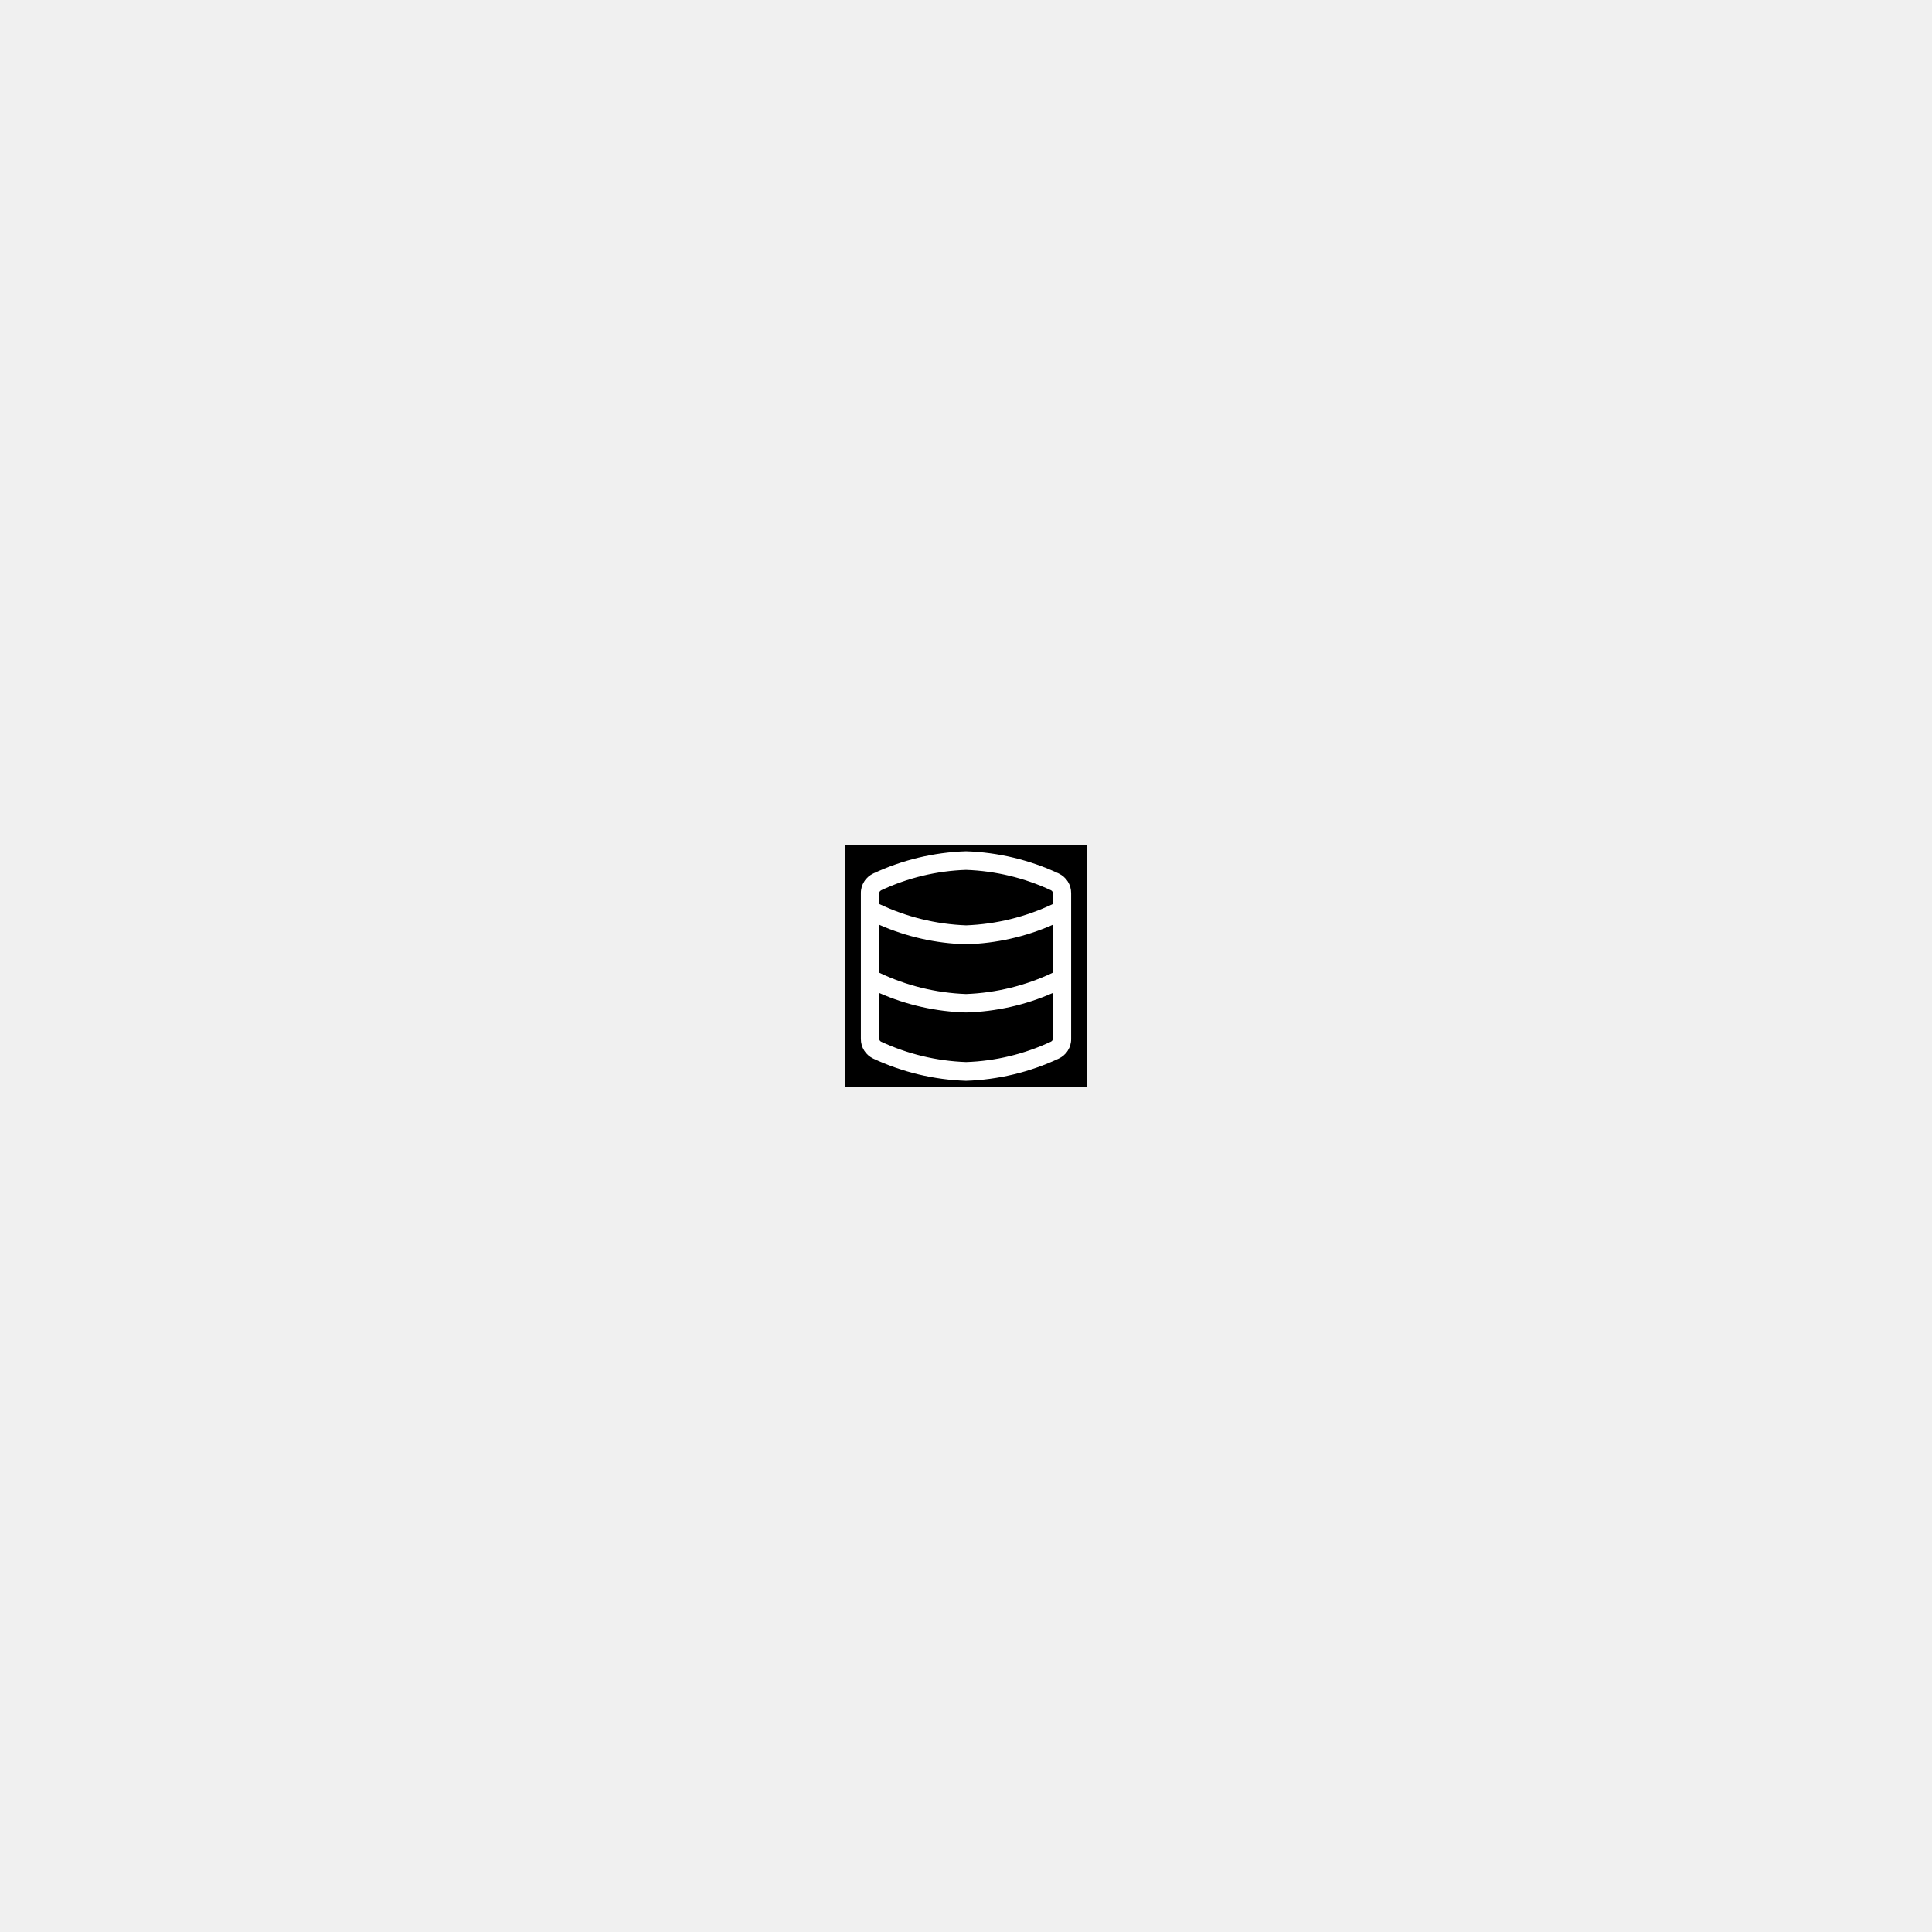
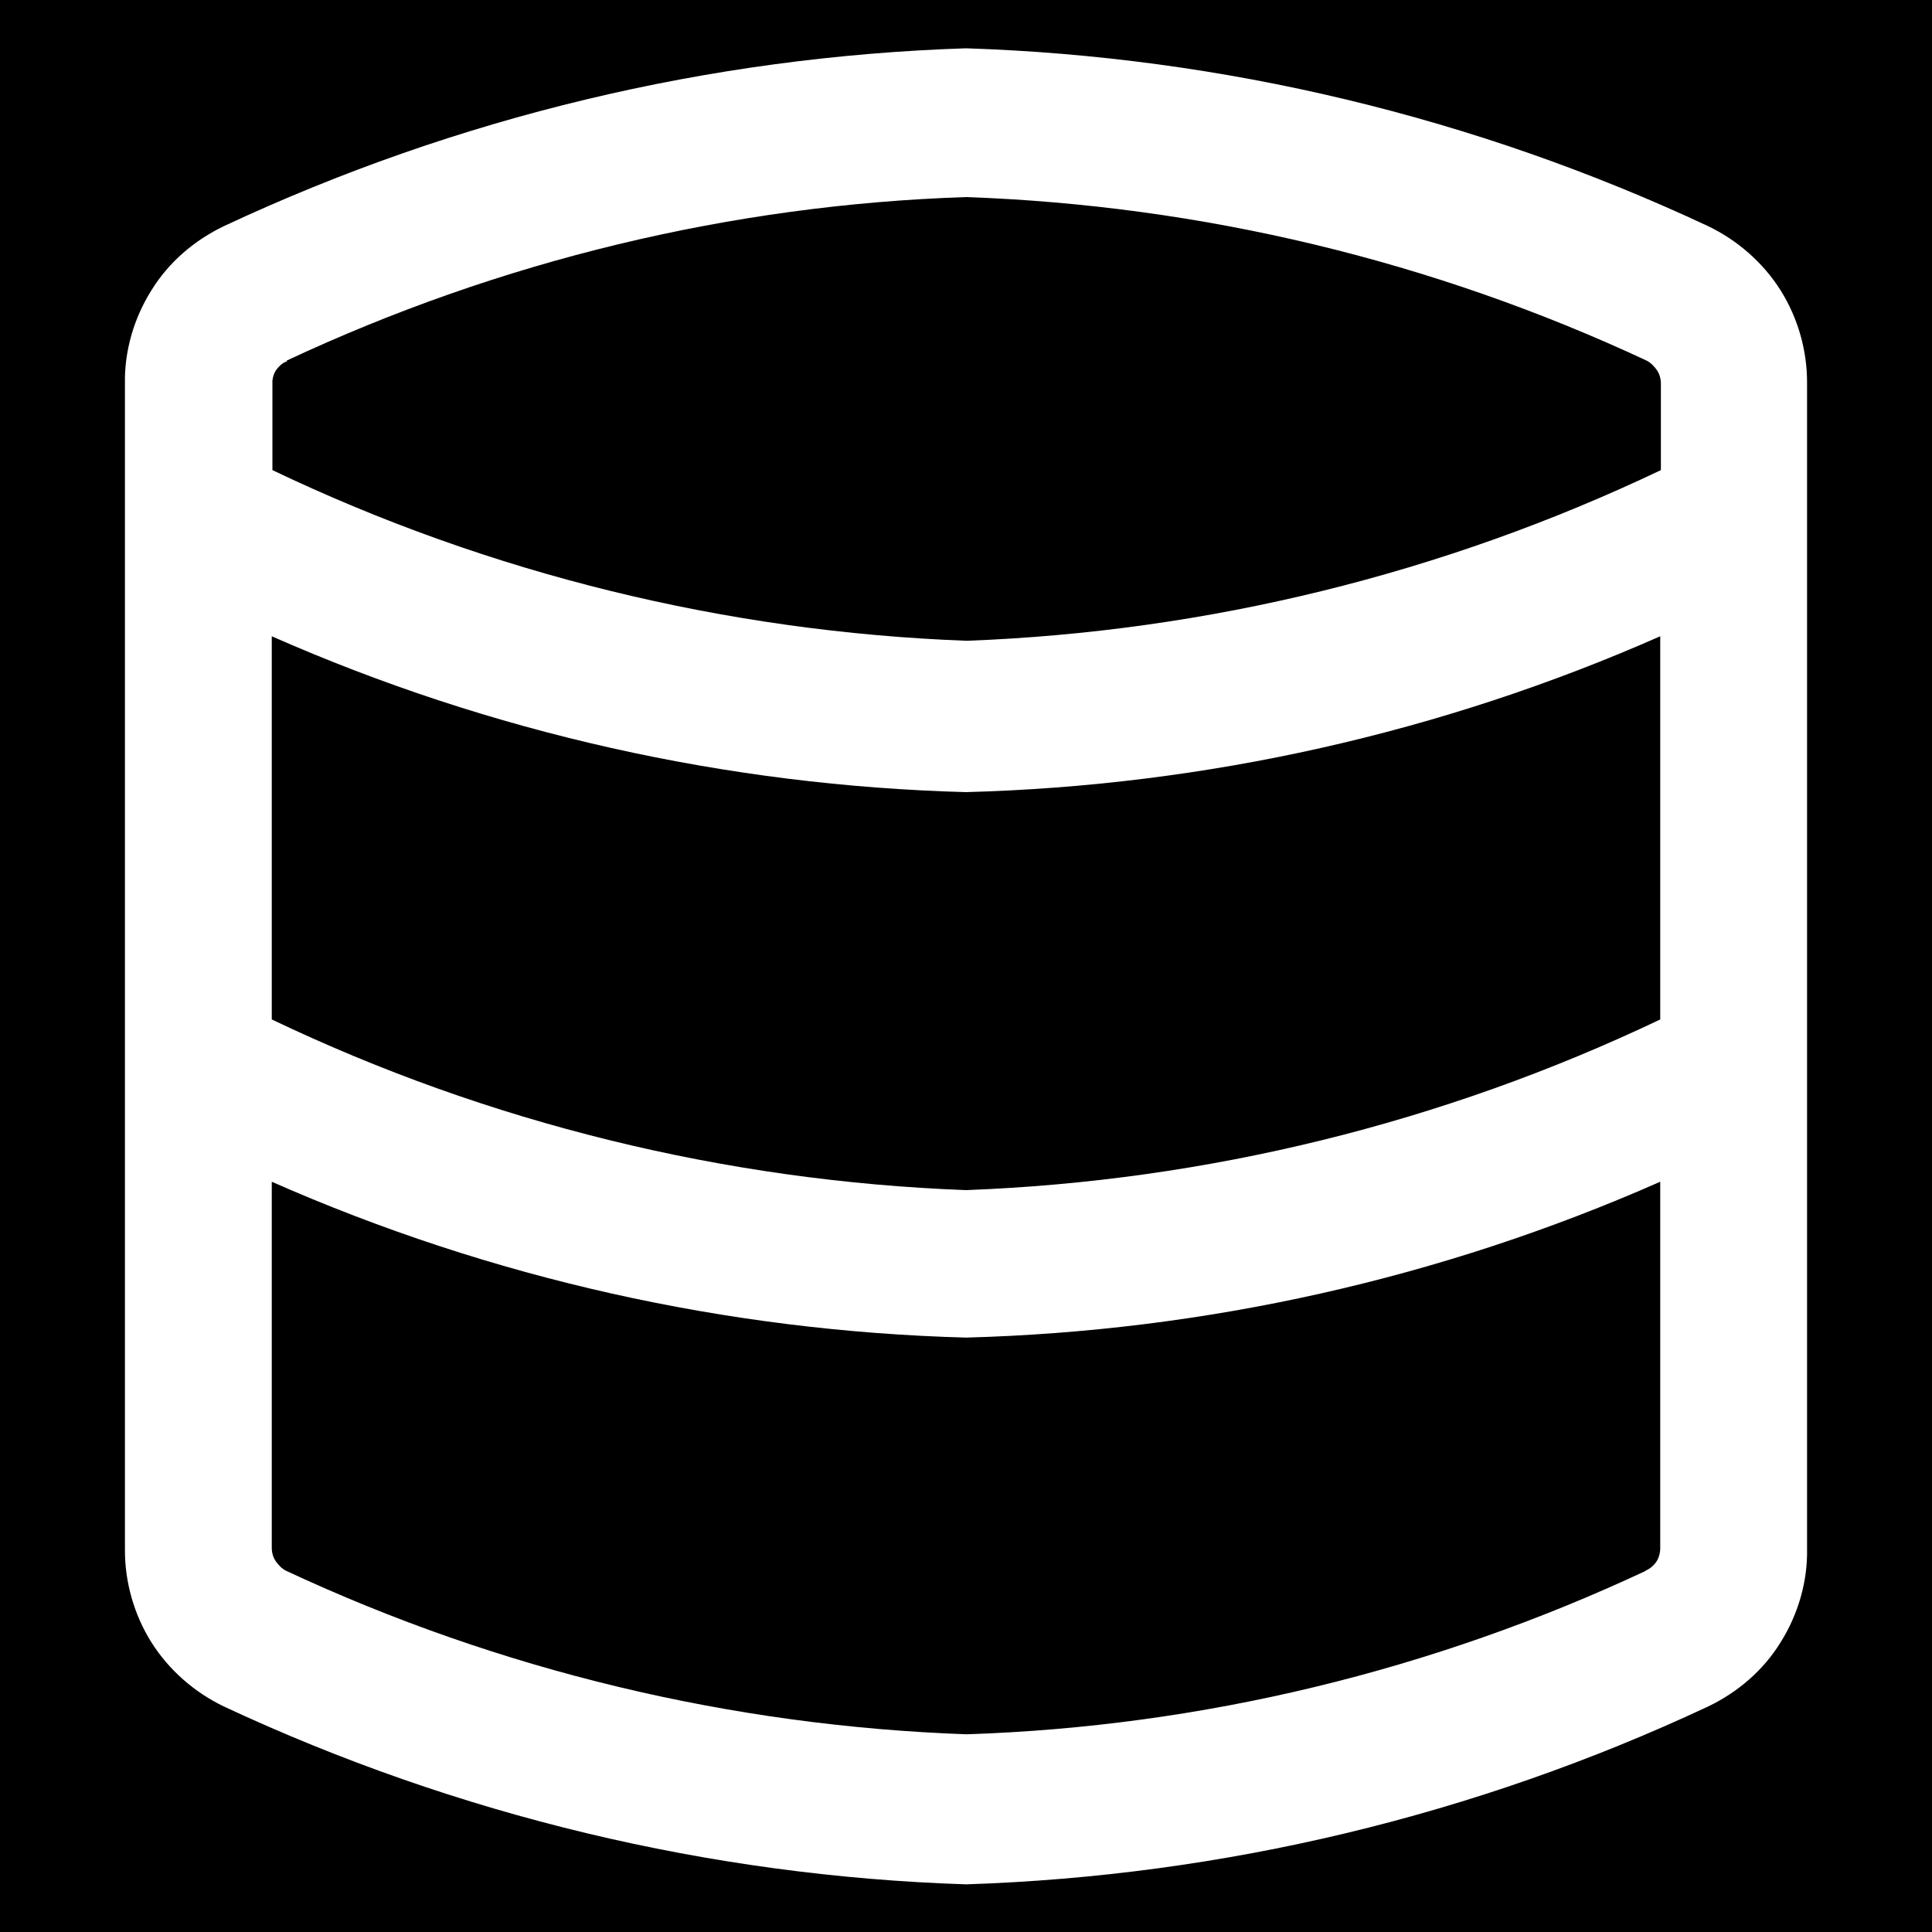
- <svg xmlns="http://www.w3.org/2000/svg" width="800px" height="800px" viewBox="0 0 24 24" fill="none" version="1.1" id="svg1">
+ <svg xmlns="http://www.w3.org/2000/svg" width="100" height="100" viewBox="0 0 3 3" fill="none" version="1.1" id="svg1">
  <defs id="defs1" />
-   <g id="layer1">
+   <g id="layer1" transform="translate(-10.5,-10.5)">
    <rect style="fill:#000000;stroke-width:0.029" id="rect1" width="3" height="3" x="10.5" y="10.5" />
  </g>
-   <g id="layer2">
-     <path d="M 13.152,10.851 C 12.791,10.682 12.399,10.588 12,10.575 c -0.399,0.013 -0.791,0.107 -1.152,0.276 -0.046,0.022 -0.086,0.056 -0.113,0.1 -0.027,0.043 -0.042,0.094 -0.041,0.145 v 1.809 c -4.47e-4,0.051 0.014,0.102 0.041,0.145 0.027,0.043 0.067,0.078 0.113,0.1 0.362,0.169 0.754,0.263 1.152,0.276 0.399,-0.013 0.791,-0.107 1.152,-0.276 0.046,-0.022 0.086,-0.056 0.113,-0.1 0.027,-0.043 0.042,-0.094 0.041,-0.145 v -1.809 c 4.47e-4,-0.051 -0.014,-0.102 -0.041,-0.145 -0.027,-0.043 -0.067,-0.078 -0.113,-0.1 z m -0.074,1.232 c -0.338,0.161 -0.705,0.251 -1.078,0.265 -0.374,-0.014 -0.741,-0.104 -1.078,-0.265 v -0.595 c 0.34,0.15 0.707,0.232 1.078,0.242 0.372,-0.01 0.738,-0.092 1.078,-0.242 z M 10.945,11.06 c 0.331,-0.155 0.69,-0.242 1.055,-0.254 0.366,0.013 0.725,0.099 1.057,0.254 0.006,0.003 0.012,0.009 0.016,0.015 0.004,0.006 0.006,0.013 0.006,0.021 v 0.134 c -0.338,0.161 -0.705,0.251 -1.078,0.265 -0.374,-0.014 -0.741,-0.104 -1.078,-0.265 v -0.139 c 8.09e-4,-0.007 0.003,-0.013 0.007,-0.018 0.004,-0.005 0.009,-0.01 0.016,-0.012 z m 2.111,1.879 c -0.331,0.155 -0.69,0.242 -1.055,0.254 -0.366,-0.013 -0.725,-0.099 -1.057,-0.254 -0.006,-0.003 -0.012,-0.009 -0.016,-0.015 -0.004,-0.006 -0.006,-0.013 -0.006,-0.021 v -0.568 c 0.34,0.15 0.707,0.232 1.078,0.242 0.372,-0.01 0.738,-0.092 1.078,-0.242 V 12.904 c 3.1e-5,0.007 -0.002,0.015 -0.006,0.021 -0.004,0.006 -0.01,0.011 -0.017,0.014 z" fill="#000000" id="path1" style="stroke-width:0.154;fill:#ffffff" />
+   <g id="layer2" transform="translate(-10.5,-10.5)">
+     <path d="M 13.152,10.851 C 12.791,10.682 12.399,10.588 12,10.575 c -0.399,0.013 -0.791,0.107 -1.152,0.276 -0.046,0.022 -0.086,0.056 -0.113,0.1 -0.027,0.043 -0.042,0.094 -0.041,0.145 v 1.809 c -4.47e-4,0.051 0.014,0.102 0.041,0.145 0.027,0.043 0.067,0.078 0.113,0.1 0.362,0.169 0.754,0.263 1.152,0.276 0.399,-0.013 0.791,-0.107 1.152,-0.276 0.046,-0.022 0.086,-0.056 0.113,-0.1 0.027,-0.043 0.042,-0.094 0.041,-0.145 v -1.809 c 4.47e-4,-0.051 -0.014,-0.102 -0.041,-0.145 -0.027,-0.043 -0.067,-0.078 -0.113,-0.1 z m -0.074,1.232 c -0.338,0.161 -0.705,0.251 -1.078,0.265 -0.374,-0.014 -0.741,-0.104 -1.078,-0.265 v -0.595 c 0.34,0.15 0.707,0.232 1.078,0.242 0.372,-0.01 0.738,-0.092 1.078,-0.242 z M 10.945,11.06 c 0.331,-0.155 0.69,-0.242 1.055,-0.254 0.366,0.013 0.725,0.099 1.057,0.254 0.006,0.003 0.012,0.009 0.016,0.015 0.004,0.006 0.006,0.013 0.006,0.021 v 0.134 c -0.338,0.161 -0.705,0.251 -1.078,0.265 -0.374,-0.014 -0.741,-0.104 -1.078,-0.265 v -0.139 c 8.09e-4,-0.007 0.003,-0.013 0.007,-0.018 0.004,-0.005 0.009,-0.01 0.016,-0.012 z m 2.111,1.879 c -0.331,0.155 -0.69,0.242 -1.055,0.254 -0.366,-0.013 -0.725,-0.099 -1.057,-0.254 -0.006,-0.003 -0.012,-0.009 -0.016,-0.015 -0.004,-0.006 -0.006,-0.013 -0.006,-0.021 v -0.568 c 0.34,0.15 0.707,0.232 1.078,0.242 0.372,-0.01 0.738,-0.092 1.078,-0.242 V 12.904 c 3.1e-5,0.007 -0.002,0.015 -0.006,0.021 -0.004,0.006 -0.01,0.011 -0.017,0.014 z" fill="#000000" id="path1" style="fill:#ffffff;stroke-width:0.154" />
  </g>
</svg>
